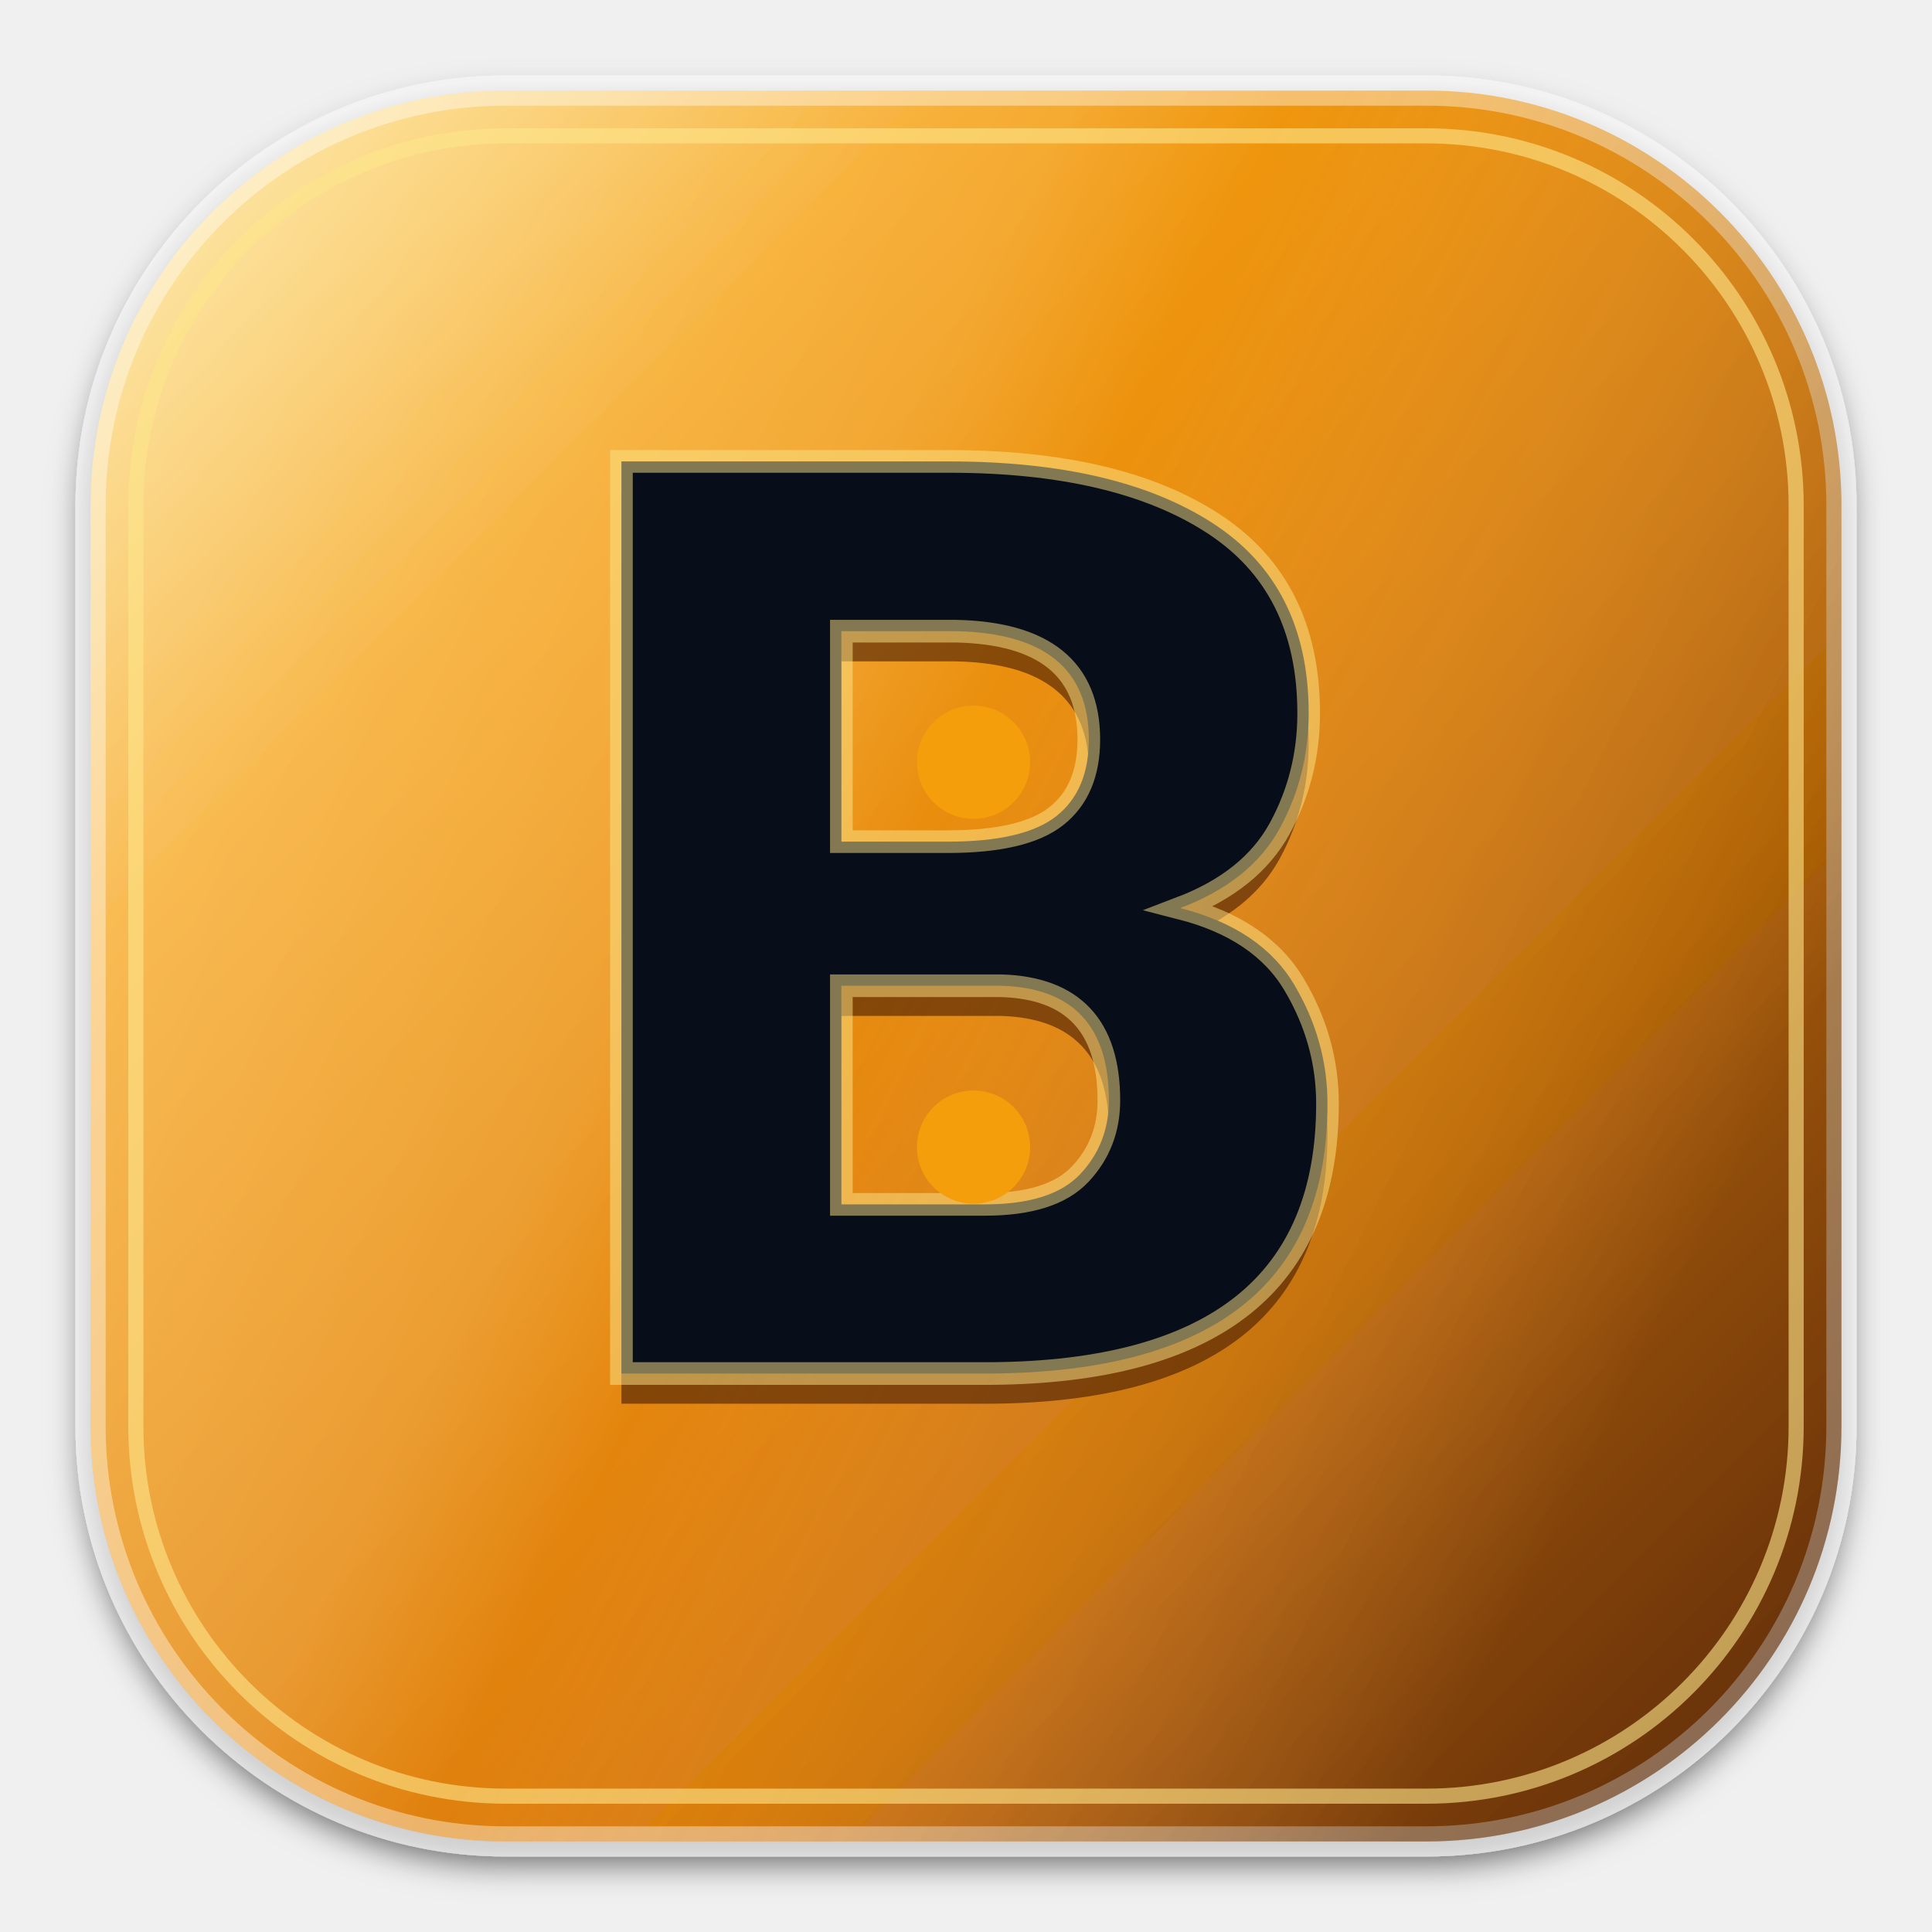
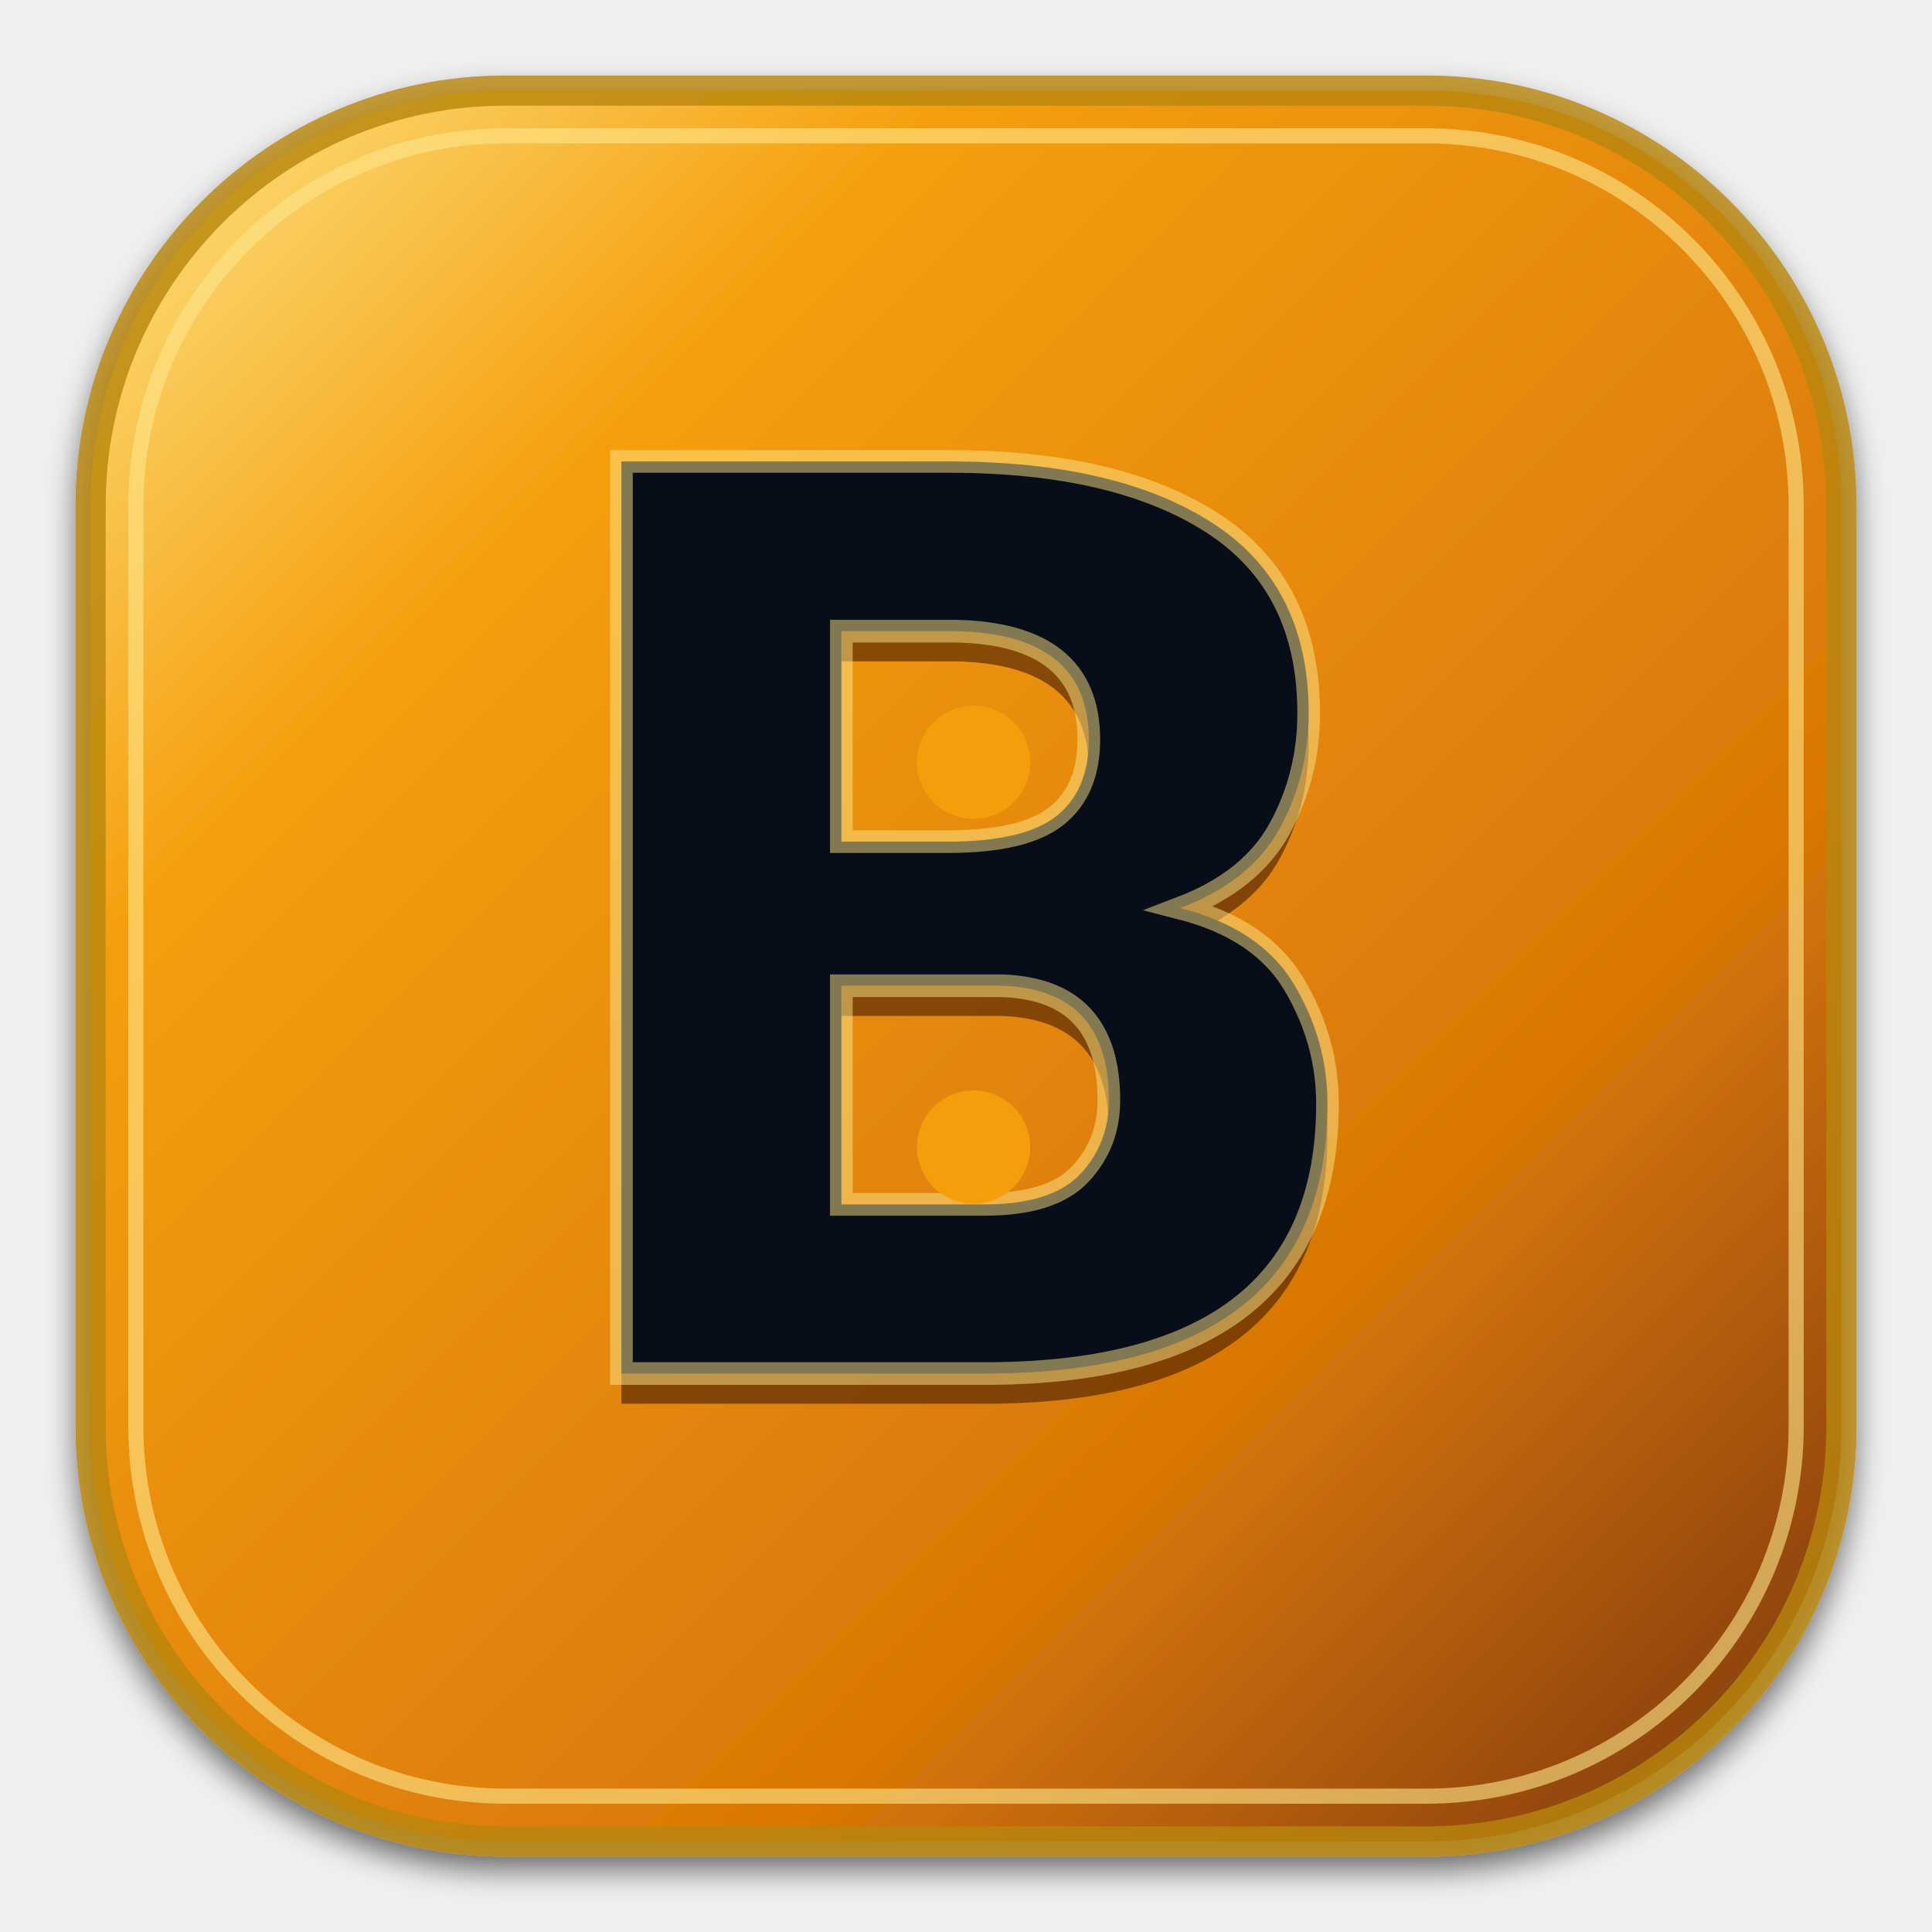
<svg xmlns="http://www.w3.org/2000/svg" viewBox="0 0 512 512" width="100%" height="100%">
  <defs>
    <linearGradient id="goldGrad" x1="0%" y1="0%" x2="100%" y2="100%">
      <stop offset="0%" stop-color="#FDE68A" />
      <stop offset="25%" stop-color="#F59E0B" />
      <stop offset="70%" stop-color="#D97706" />
      <stop offset="100%" stop-color="#78350F" />
    </linearGradient>
    <linearGradient id="sheen" x1="0%" y1="0%" x2="100%" y2="50%">
      <stop offset="0%" stop-color="rgba(255,255,255,0.4)" />
      <stop offset="45%" stop-color="rgba(255,255,255,0.15)" />
      <stop offset="55%" stop-color="rgba(255,255,255,0)" />
      <stop offset="100%" stop-color="rgba(0,0,0,0.25)" />
    </linearGradient>
    <filter id="dropShadow" x="-10%" y="-10%" width="130%" height="130%">
      <feDropShadow dx="0" dy="8" stdDeviation="12" flood-color="#F59E0B" flood-opacity="0.5" />
      <feDropShadow dx="0" dy="4" stdDeviation="4" flood-color="#000000" flood-opacity="0.6" />
    </filter>
  </defs>
-   <rect x="24" y="24" width="464" height="464" rx="110" fill="url(#goldGrad)" stroke="#FFFFFF" stroke-width="8" stroke-opacity="0.4" filter="url(#dropShadow)" />
-   <rect x="24" y="24" width="464" height="464" rx="110" fill="url(#sheen)" />
+   <rect x="24" y="24" width="464" height="464" rx="110" fill="url(#goldGrad)" stroke="#B8860B" stroke-width="8" stroke-opacity="0.8" filter="url(#dropShadow)" />
  <rect x="36" y="36" width="440" height="440" rx="98" fill="none" stroke="#FDE68A" stroke-width="4" stroke-opacity="0.6" />
  <text x="256" y="372" font-family="-apple-system, BlinkMacSystemFont, 'Segoe UI', Roboto, 'Helvetica Neue', Arial, sans-serif" font-weight="900" font-size="340" text-anchor="middle" fill="#451A03" opacity="0.6">B</text>
  <text x="256" y="364" font-family="-apple-system, BlinkMacSystemFont, 'Segoe UI', Roboto, 'Helvetica Neue', Arial, sans-serif" font-weight="900" font-size="340" text-anchor="middle" fill="#080D1A">B</text>
  <text x="256" y="364" font-family="-apple-system, BlinkMacSystemFont, 'Segoe UI', Roboto, 'Helvetica Neue', Arial, sans-serif" font-weight="900" font-size="340" text-anchor="middle" fill="none" stroke="#FDE68A" stroke-width="6" stroke-opacity="0.5">B</text>
  <circle cx="258" cy="202" r="15" fill="#F59E0B" />
  <circle cx="258" cy="304" r="15" fill="#F59E0B" />
</svg>
